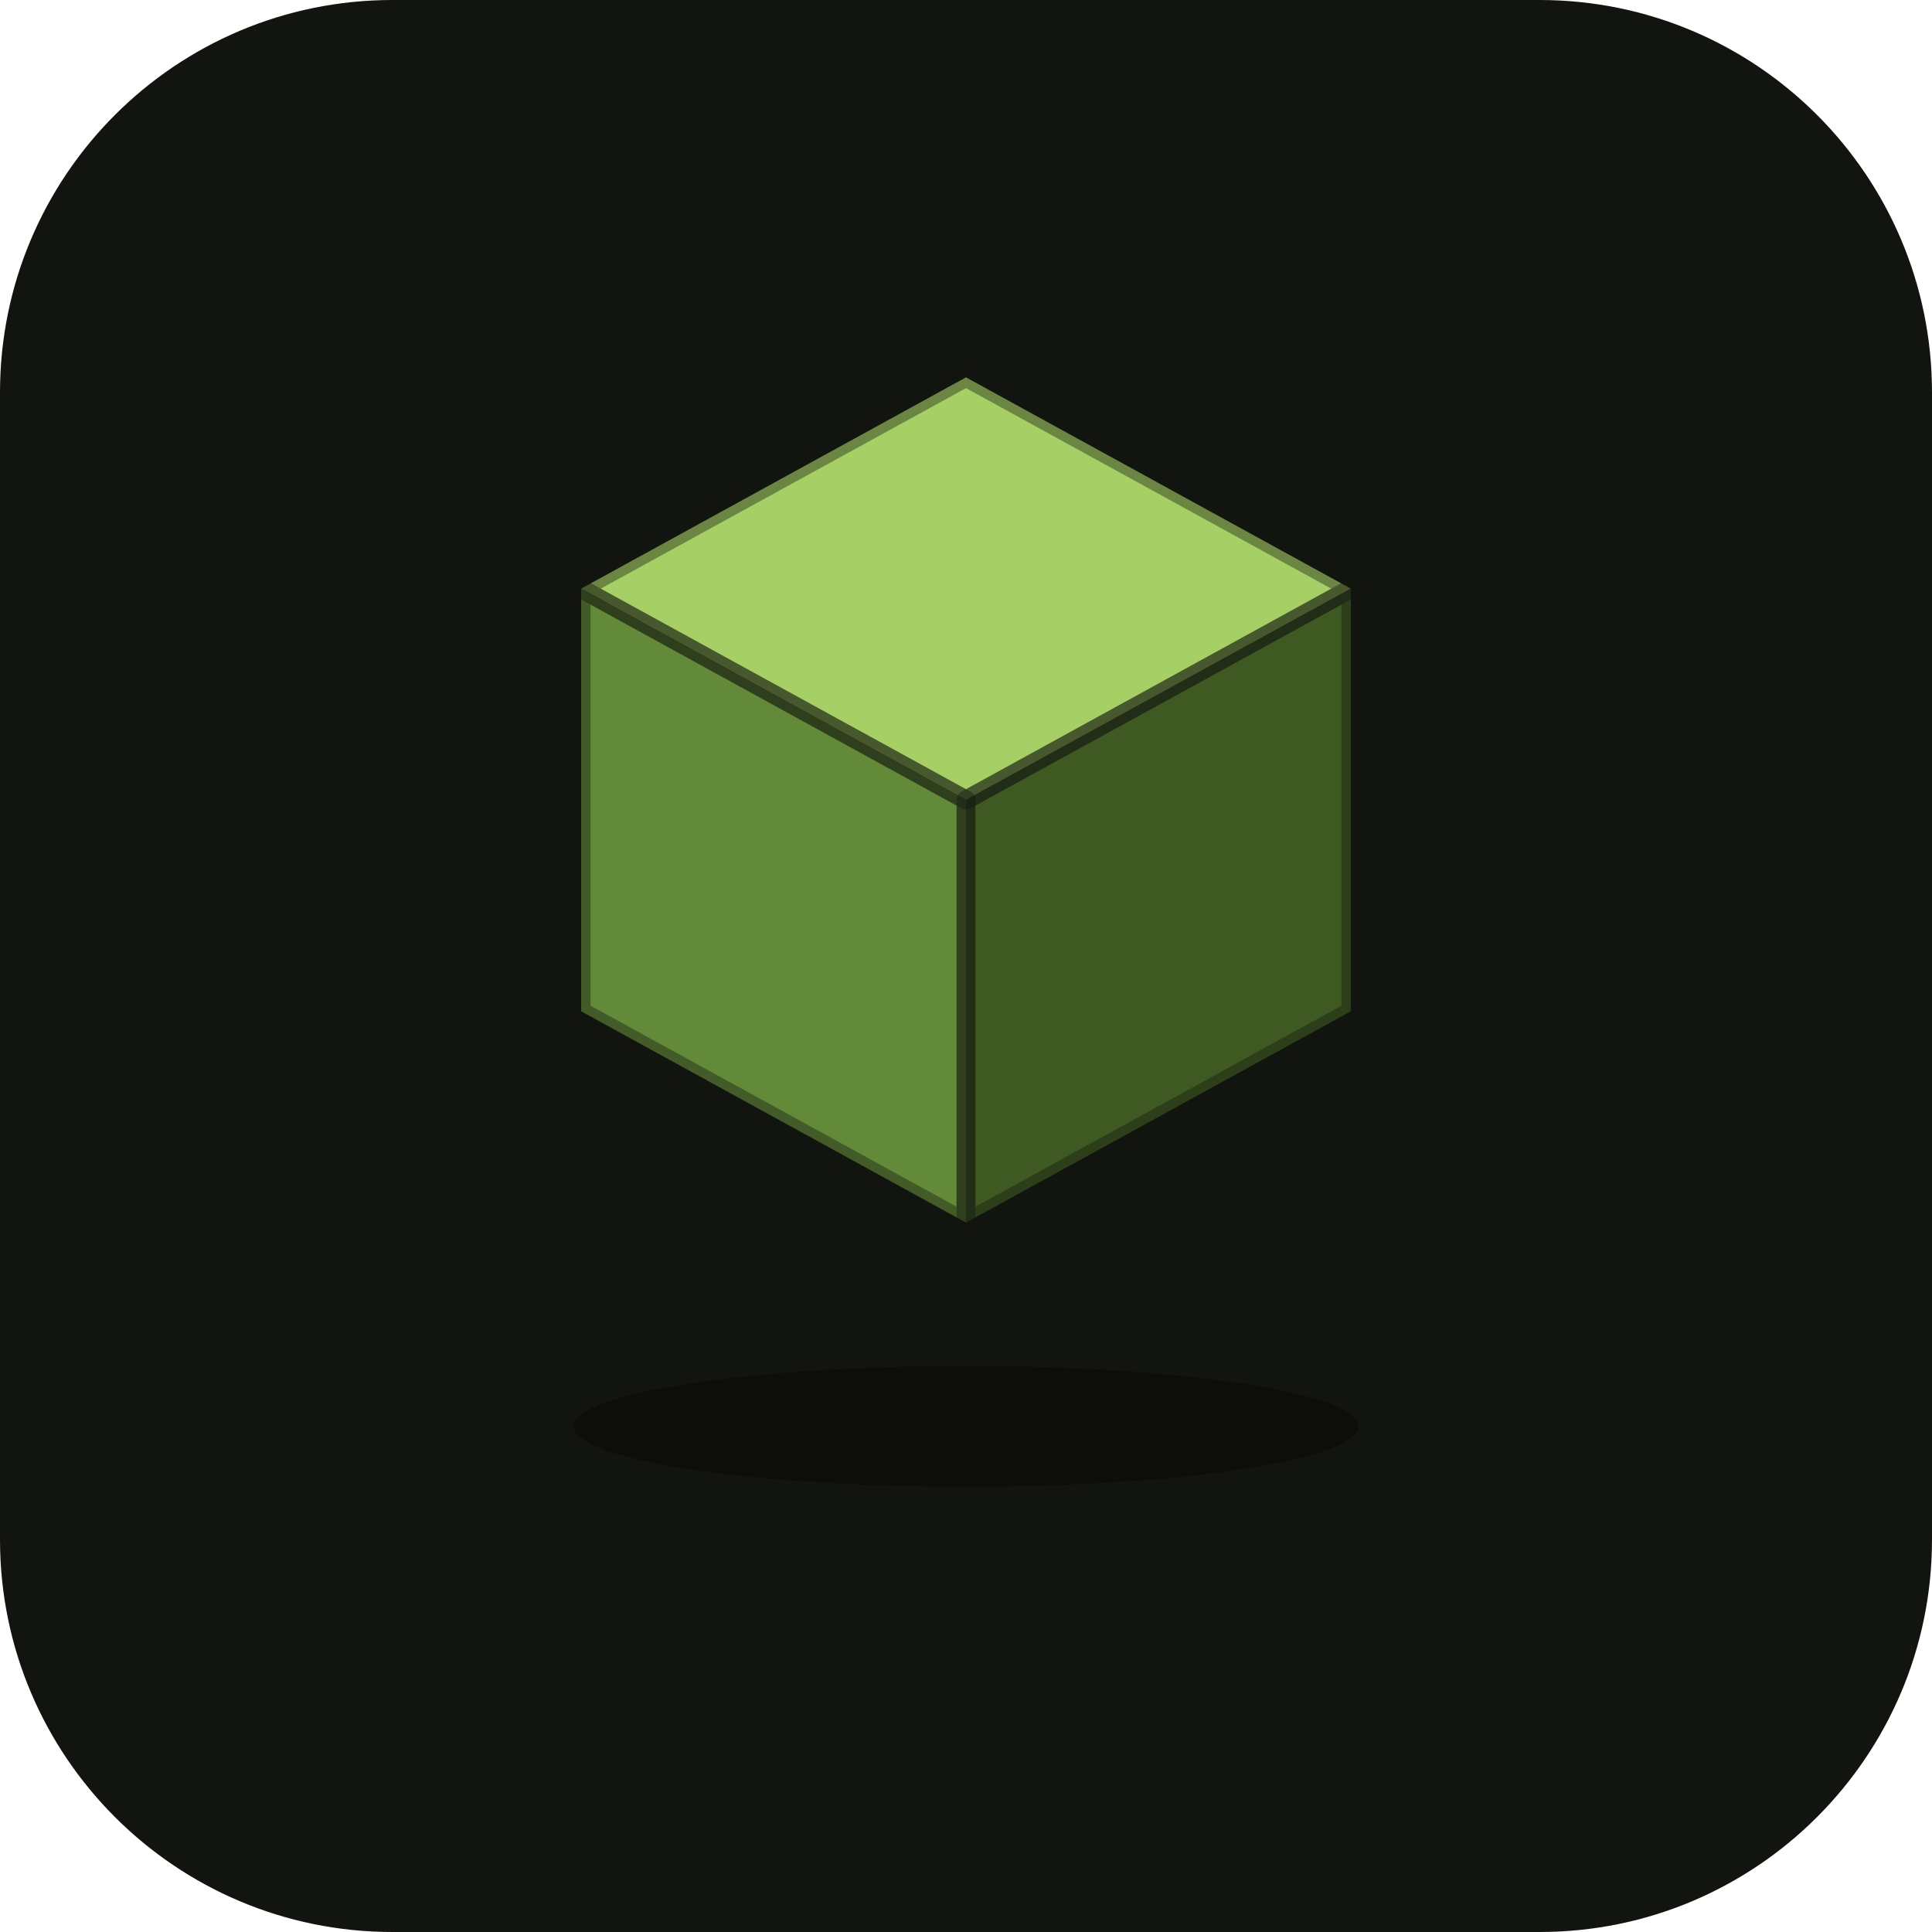
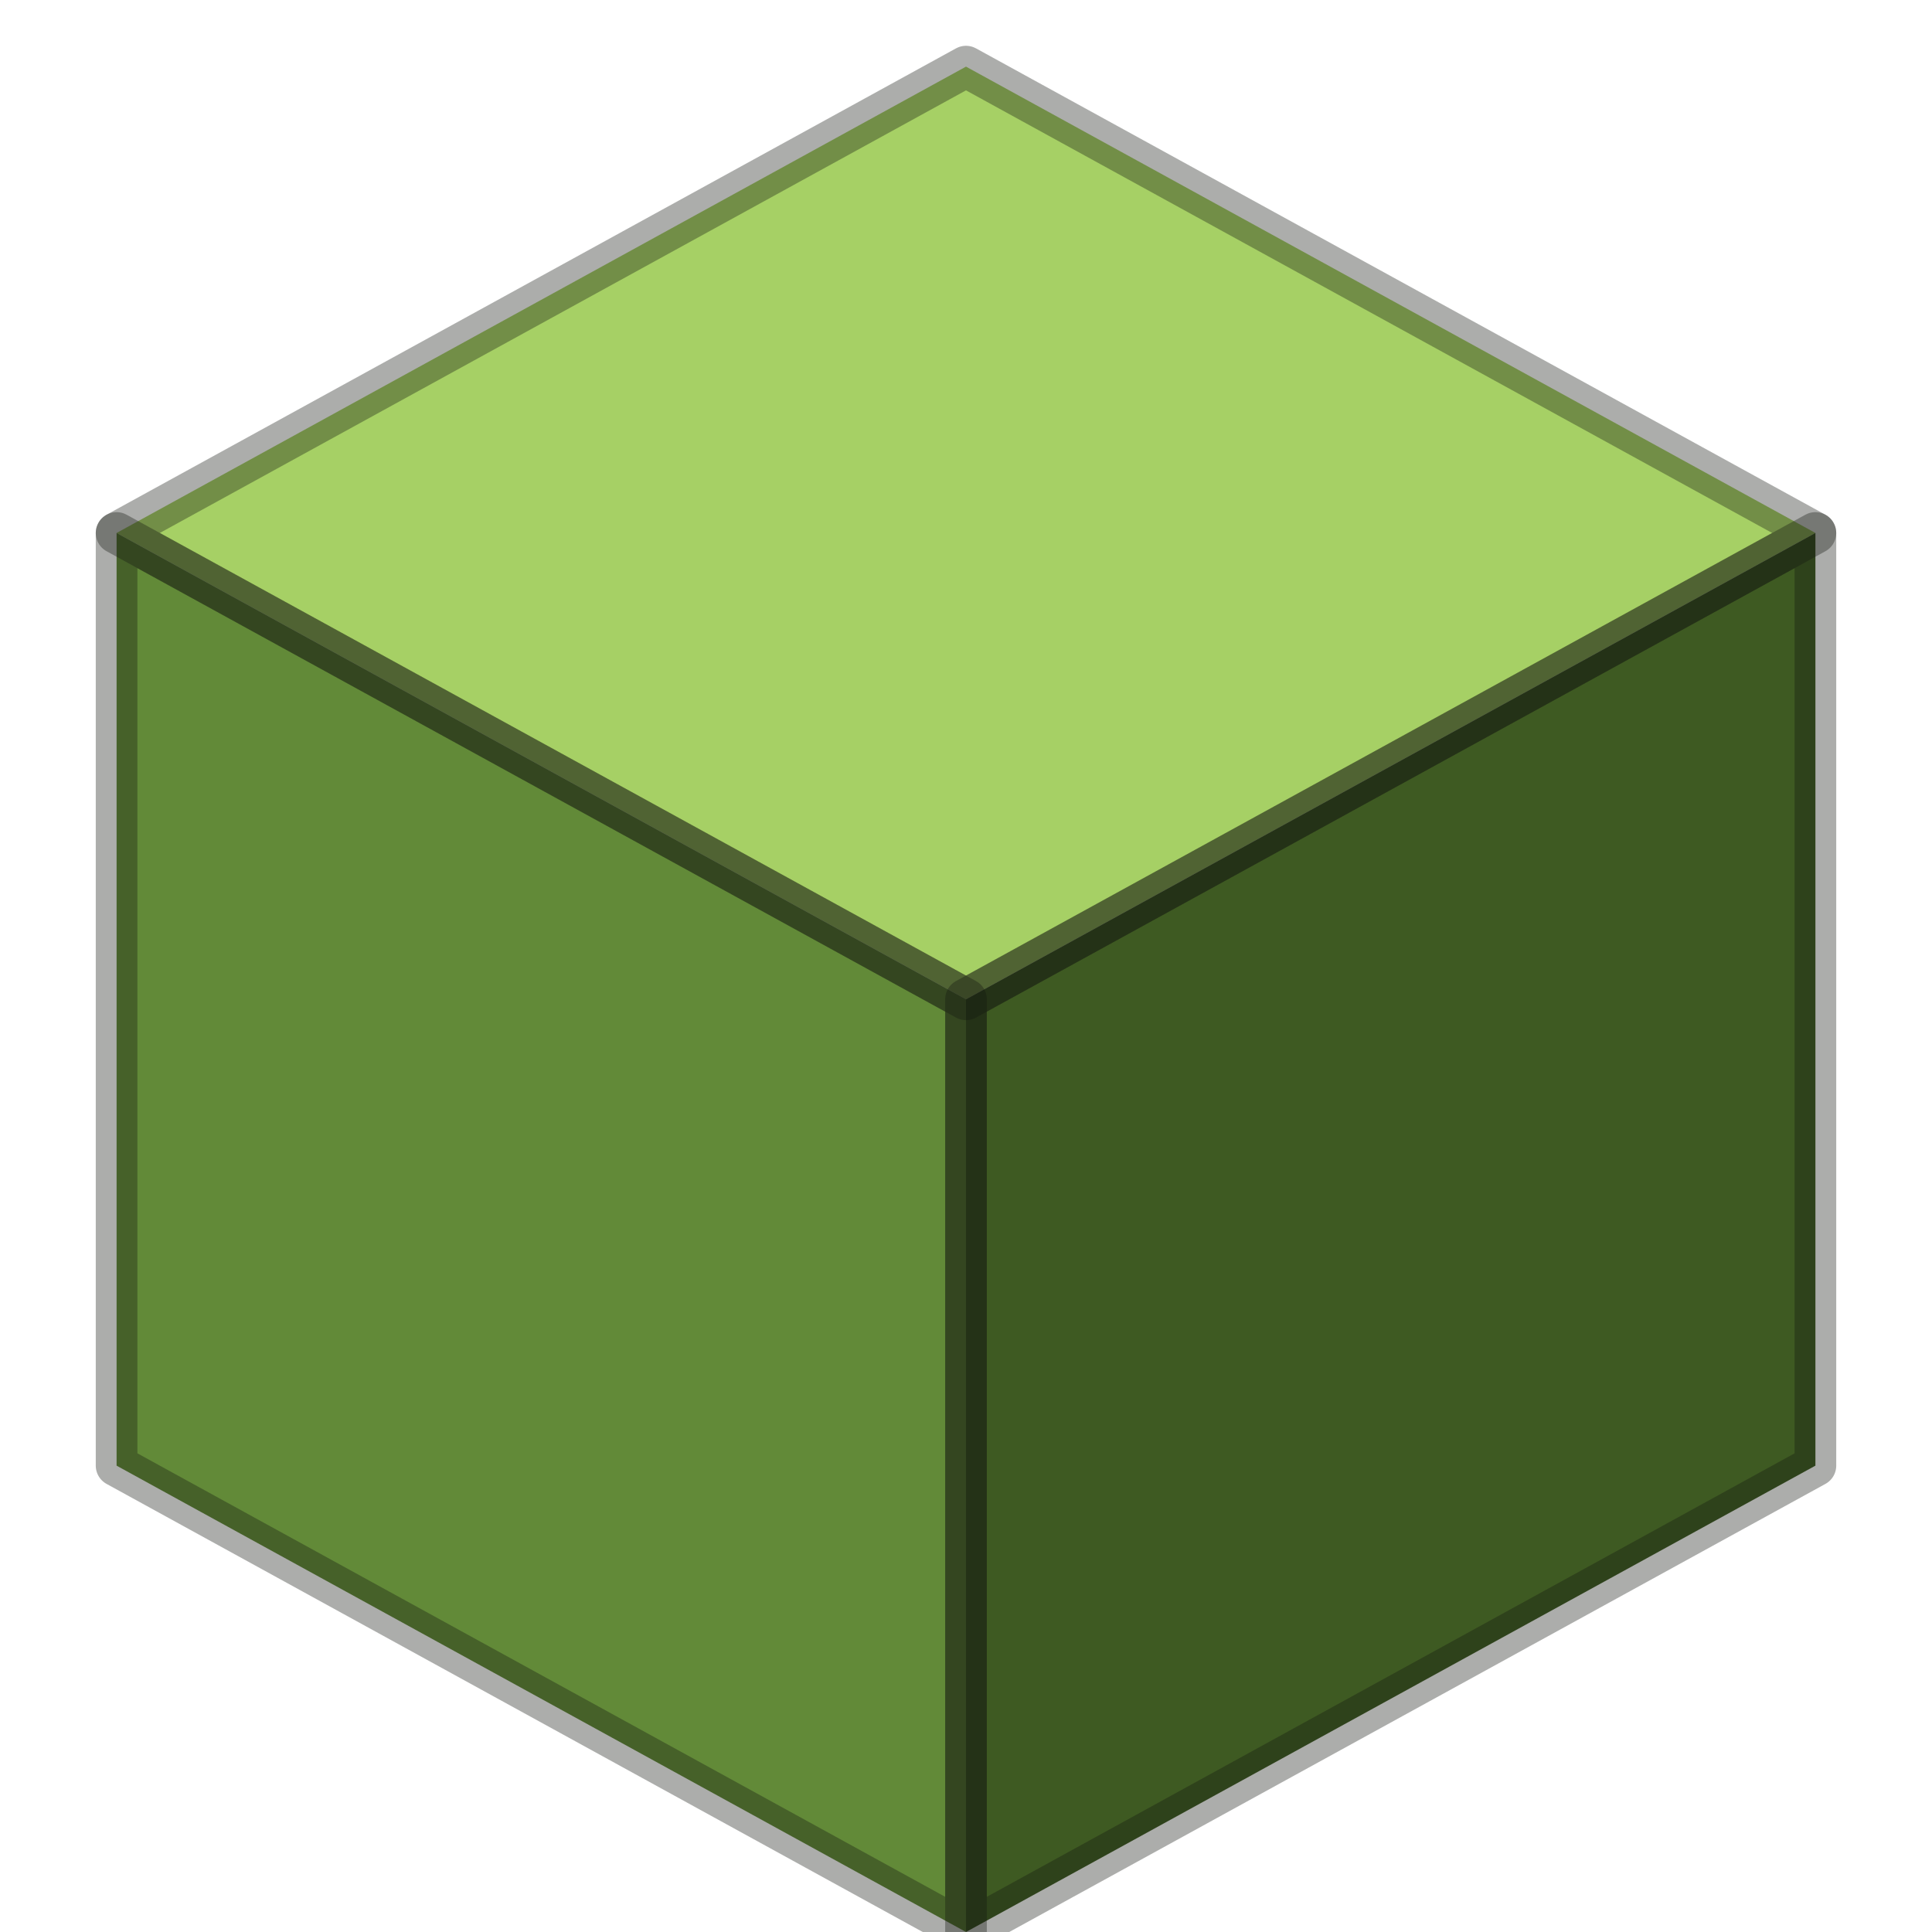
- <svg xmlns="http://www.w3.org/2000/svg" width="512" height="512" viewBox="0 0 512 512" role="img">
-   <defs>
-     <clipPath id="roundedFrame">
-       <rect x="0" y="0" width="512" height="512" rx="104" ry="104" />
-     </clipPath>
-   </defs>
-   <g clip-path="url(#roundedFrame)">
-     <rect x="0" y="0" width="512" height="512" fill="#12140F" />
-     <ellipse cx="256" cy="378" rx="104" ry="16" fill="#000000" opacity="0.28" />
-     <polygon points="256,100 358,156 256,212 154,156" fill="#A6D065" />
-     <polygon points="154,156 256,212 256,324 154,268" fill="#628A38" />
-     <polygon points="256,212 358,156 358,268 256,324" fill="#3E5A22" />
-     <polygon points="256,100 358,156 256,212 154,156" fill="none" stroke="#12140F" stroke-width="5" stroke-linejoin="round" opacity="0.4" />
-     <polygon points="154,156 256,212 256,324 154,268" fill="none" stroke="#12140F" stroke-width="5" stroke-linejoin="round" opacity="0.4" />
-     <polygon points="256,212 358,156 358,268 256,324" fill="none" stroke="#12140F" stroke-width="5" stroke-linejoin="round" opacity="0.4" />
-   </g>
+ <svg xmlns="http://www.w3.org/2000/svg" width="256" height="256" viewBox="140 92 232 232">
+   <ellipse cx="256" cy="378" rx="104" ry="16" fill="#000000" opacity="0.22" />
+   <polygon points="256,100 358,156 256,212 154,156" fill="#A6D065" />
+   <polygon points="154,156 256,212 256,324 154,268" fill="#628A38" />
+   <polygon points="256,212 358,156 358,268 256,324" fill="#3E5A22" />
+   <polygon points="256,100 358,156 256,212 154,156" fill="none" stroke="#12140F" stroke-width="5" stroke-linejoin="round" opacity="0.35" />
+   <polygon points="154,156 256,212 256,324 154,268" fill="none" stroke="#12140F" stroke-width="5" stroke-linejoin="round" opacity="0.35" />
+   <polygon points="256,212 358,156 358,268 256,324" fill="none" stroke="#12140F" stroke-width="5" stroke-linejoin="round" opacity="0.35" />
</svg>
